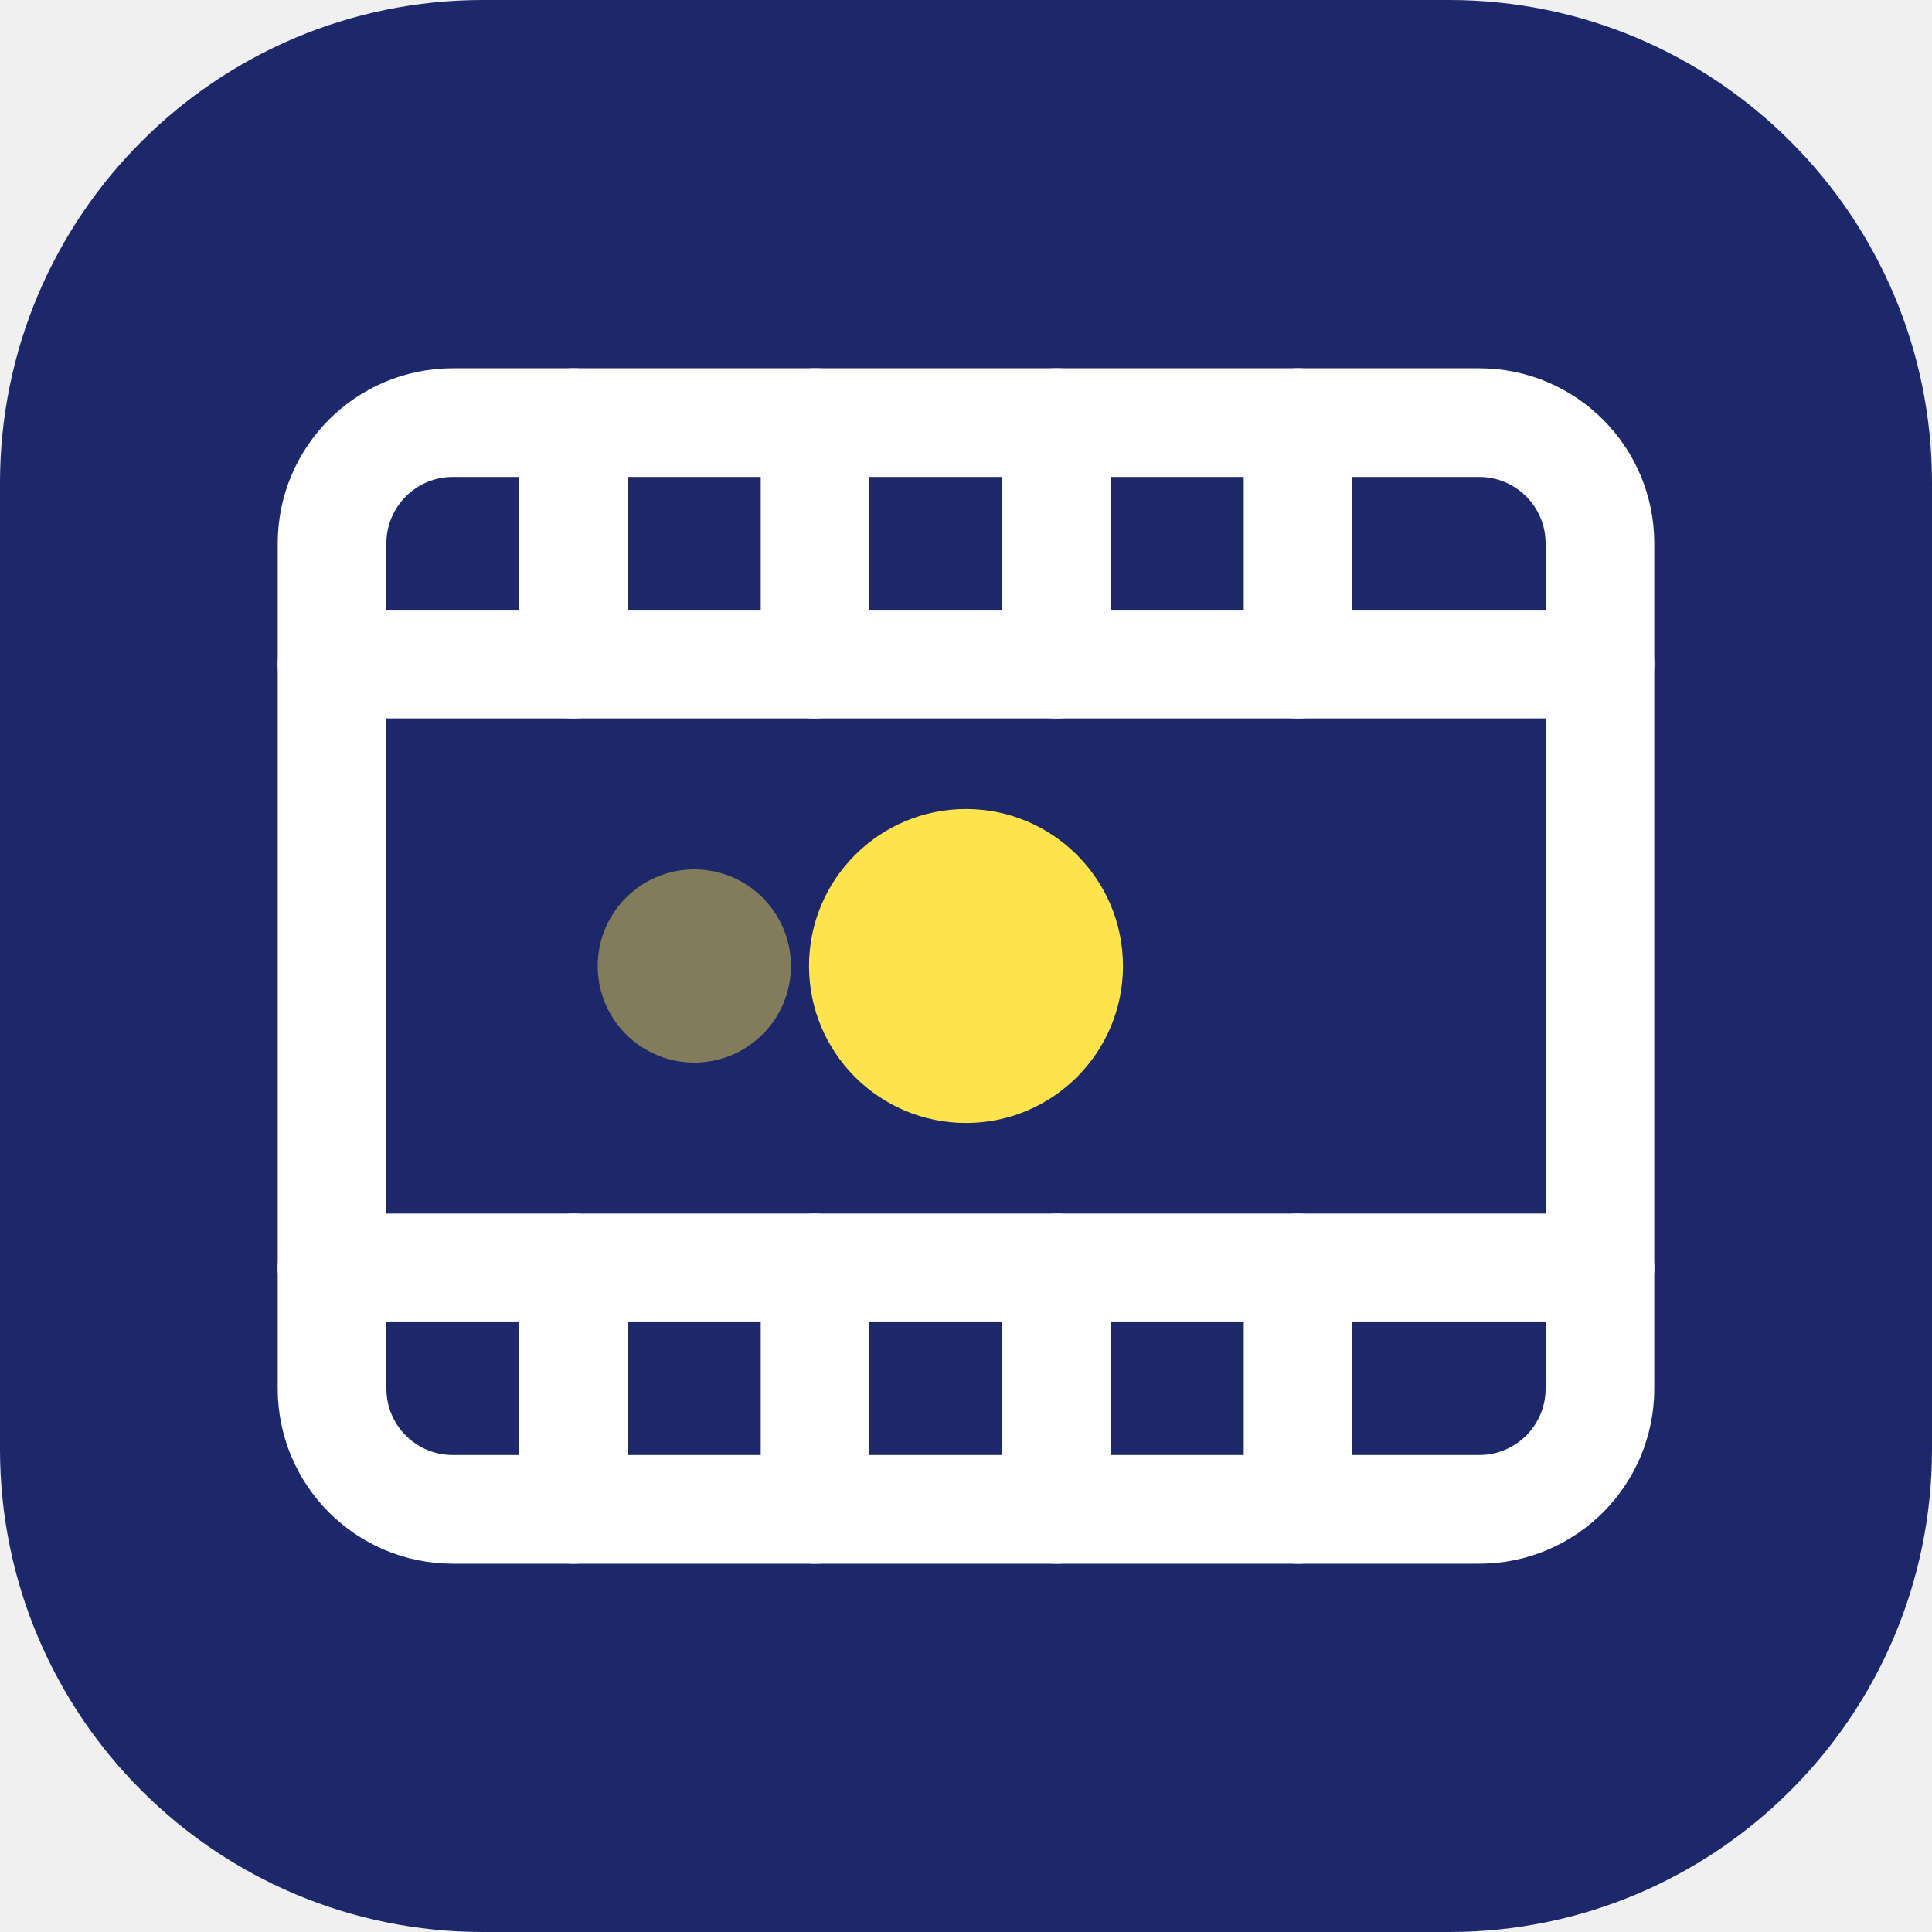
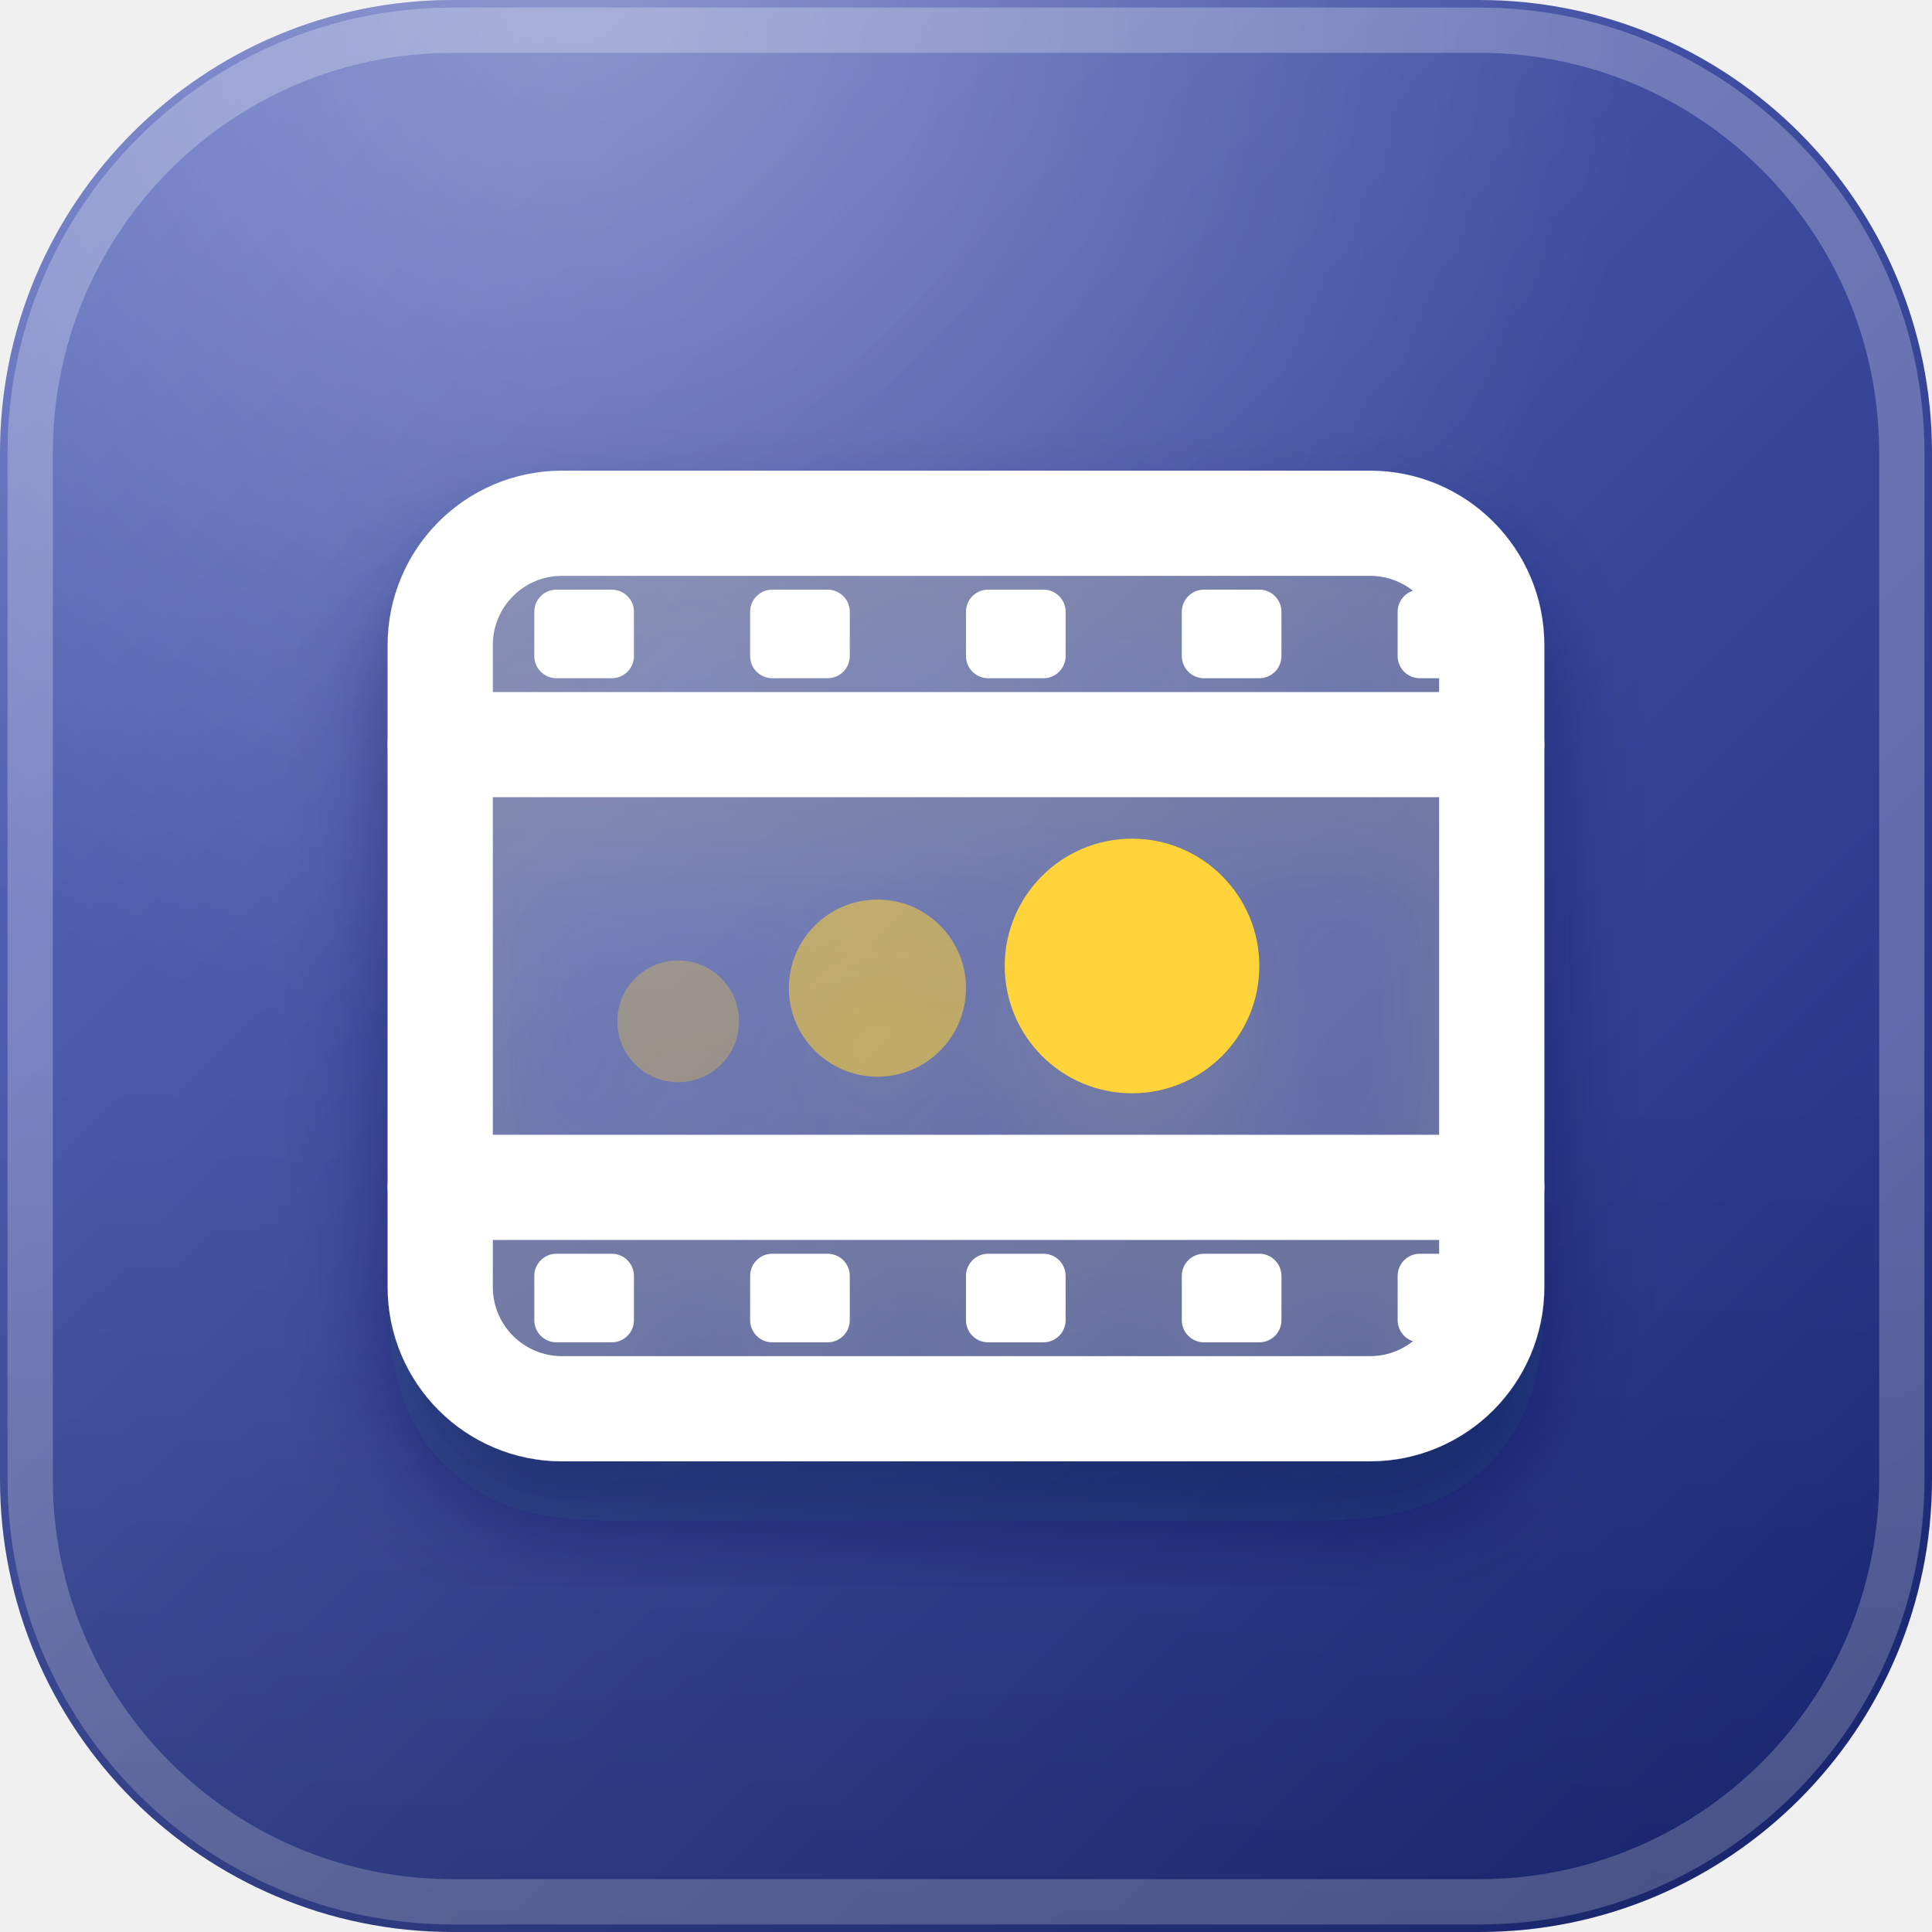
- <svg xmlns="http://www.w3.org/2000/svg" viewBox="0 0 32 32">
-   <rect width="32" height="32" rx="8" fill="#1c2869" />
-   <g transform="translate(4 4)" fill="none" stroke="white" stroke-width="1.8" stroke-linecap="round" stroke-linejoin="round">
-     <rect x="1.5" y="3" width="21" height="18" rx="2" />
-     <path d="M1.5 7h21M1.5 17h21" />
-     <path d="M5.5 3v4M9.5 3v4M13.5 3v4M17.5 3v4M5.5 17v4M9.5 17v4M13.5 17v4M17.5 17v4" />
+ <svg xmlns="http://www.w3.org/2000/svg" viewBox="0 0 64 64">
+   <defs>
+     <linearGradient id="banimator" x1="0" y1="0" x2="1" y2="1">
+       <stop offset="0" stop-color="#606fc0" />
+       <stop offset="1" stop-color="#19287c" />
+     </linearGradient>
+     <linearGradient id="vanimator" x1="0" y1="0" x2="0" y2="1">
+       <stop offset=".55" stop-color="#000" stop-opacity="0" />
+       <stop offset="1" stop-color="#000" stop-opacity=".16" />
+     </linearGradient>
+     <radialGradient id="hanimator" cx=".3" cy="0" r="1">
+       <stop offset="0" stop-color="#fff" stop-opacity=".32" />
+       <stop offset=".55" stop-color="#fff" stop-opacity="0" />
+     </radialGradient>
+     <radialGradient id="ir" cx=".35" cy=".35" r=".8">
+       <stop offset="0" stop-color="#7DD3FC" />
+       <stop offset=".6" stop-color="#22C55E" />
+       <stop offset="1" stop-color="#0E7490" />
+     </radialGradient>
+     <filter id="danimator" x="-20%" y="-20%" width="140%" height="140%">
+       <feDropShadow dx="0" dy="1.1" stdDeviation=".9" flood-color="#0f184b" flood-opacity=".45" />
+     </filter>
+   </defs>
+   <rect width="64" height="64" rx="15" fill="url(#banimator)" />
+   <rect width="64" height="64" rx="15" fill="url(#hanimator)" />
+   <rect x="1" y="1" width="62" height="62" rx="14" fill="none" stroke="#fff" stroke-opacity=".25" stroke-width="1.5" />
+   <rect width="64" height="64" rx="15" fill="url(#vanimator)" />
+   <g filter="url(#danimator)" transform="translate(10 10) scale(1.8333)">
+     <rect x="2.5" y="4" width="19" height="16" rx="2.2" fill="#fff" fill-opacity=".2" stroke="#fff" stroke-width="1.9" stroke-linejoin="round" />
+     <path d="M2.5 8h19M2.5 16h19" fill="none" stroke="#fff" stroke-width="1.9" stroke-linecap="round" stroke-linejoin="round" />
+     <rect x="4.2" y="5.2" width="1.8" height="1.6" rx=".4" fill="#fff" />
+     <rect x="4.2" y="17.2" width="1.8" height="1.6" rx=".4" fill="#fff" />
+     <rect x="8.1" y="5.2" width="1.8" height="1.6" rx=".4" fill="#fff" />
+     <rect x="8.1" y="17.2" width="1.8" height="1.6" rx=".4" fill="#fff" />
+     <rect x="12.0" y="5.2" width="1.8" height="1.6" rx=".4" fill="#fff" />
+     <rect x="12.0" y="17.2" width="1.8" height="1.6" rx=".4" fill="#fff" />
+     <rect x="15.9" y="5.2" width="1.8" height="1.6" rx=".4" fill="#fff" />
+     <rect x="15.9" y="17.2" width="1.8" height="1.6" rx=".4" fill="#fff" />
+     <rect x="19.8" y="5.2" width="1.8" height="1.6" rx=".4" fill="#fff" />
+     <rect x="19.8" y="17.2" width="1.8" height="1.6" rx=".4" fill="#fff" />
+     <circle cx="15" cy="12" r="2.3" fill="#FFD43B" />
+     <circle cx="10.4" cy="12.4" r="1.6" fill="#FFD43B" opacity=".55" />
+     <circle cx="6.8" cy="13" r="1.1" fill="#FFD43B" opacity=".3" />
  </g>
-   <circle cx="16" cy="16" r="2.6" fill="#ffe34d" />
-   <circle cx="11.5" cy="16" r="1.6" fill="#ffe34d" opacity=".45" />
</svg>
